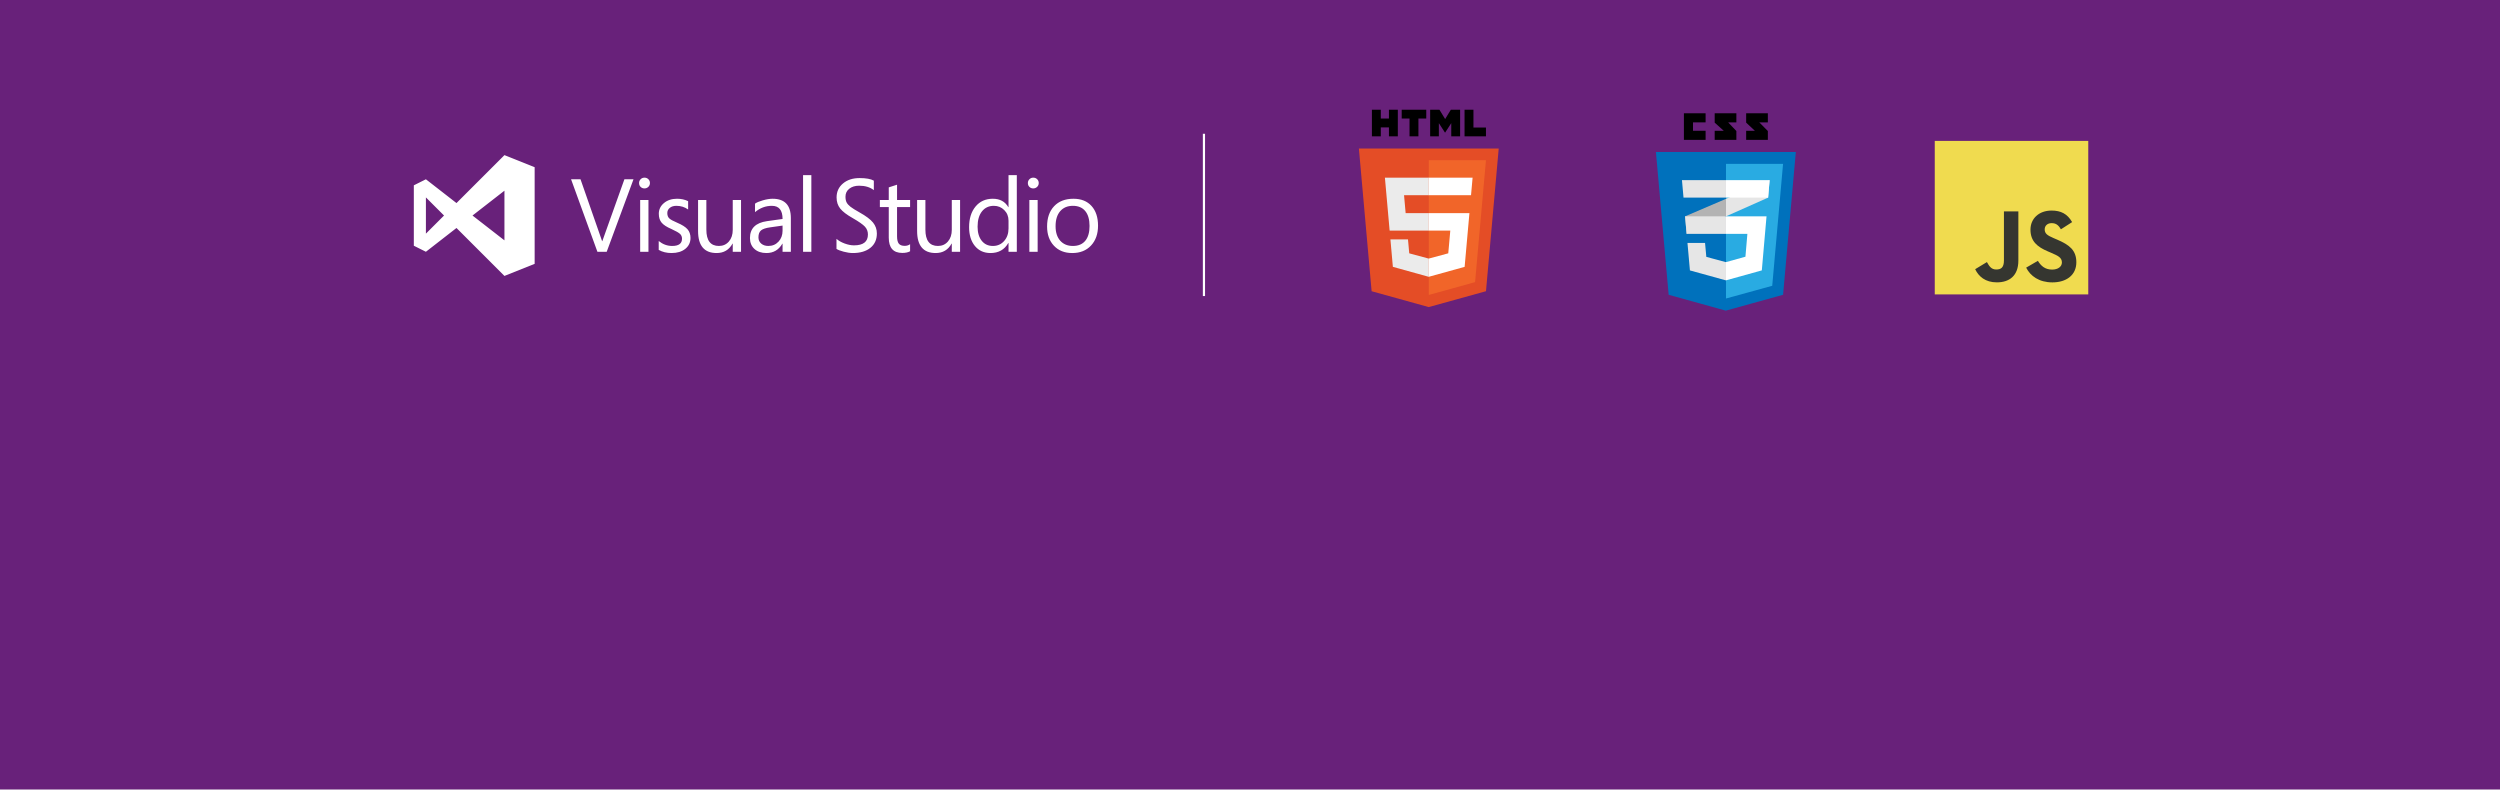
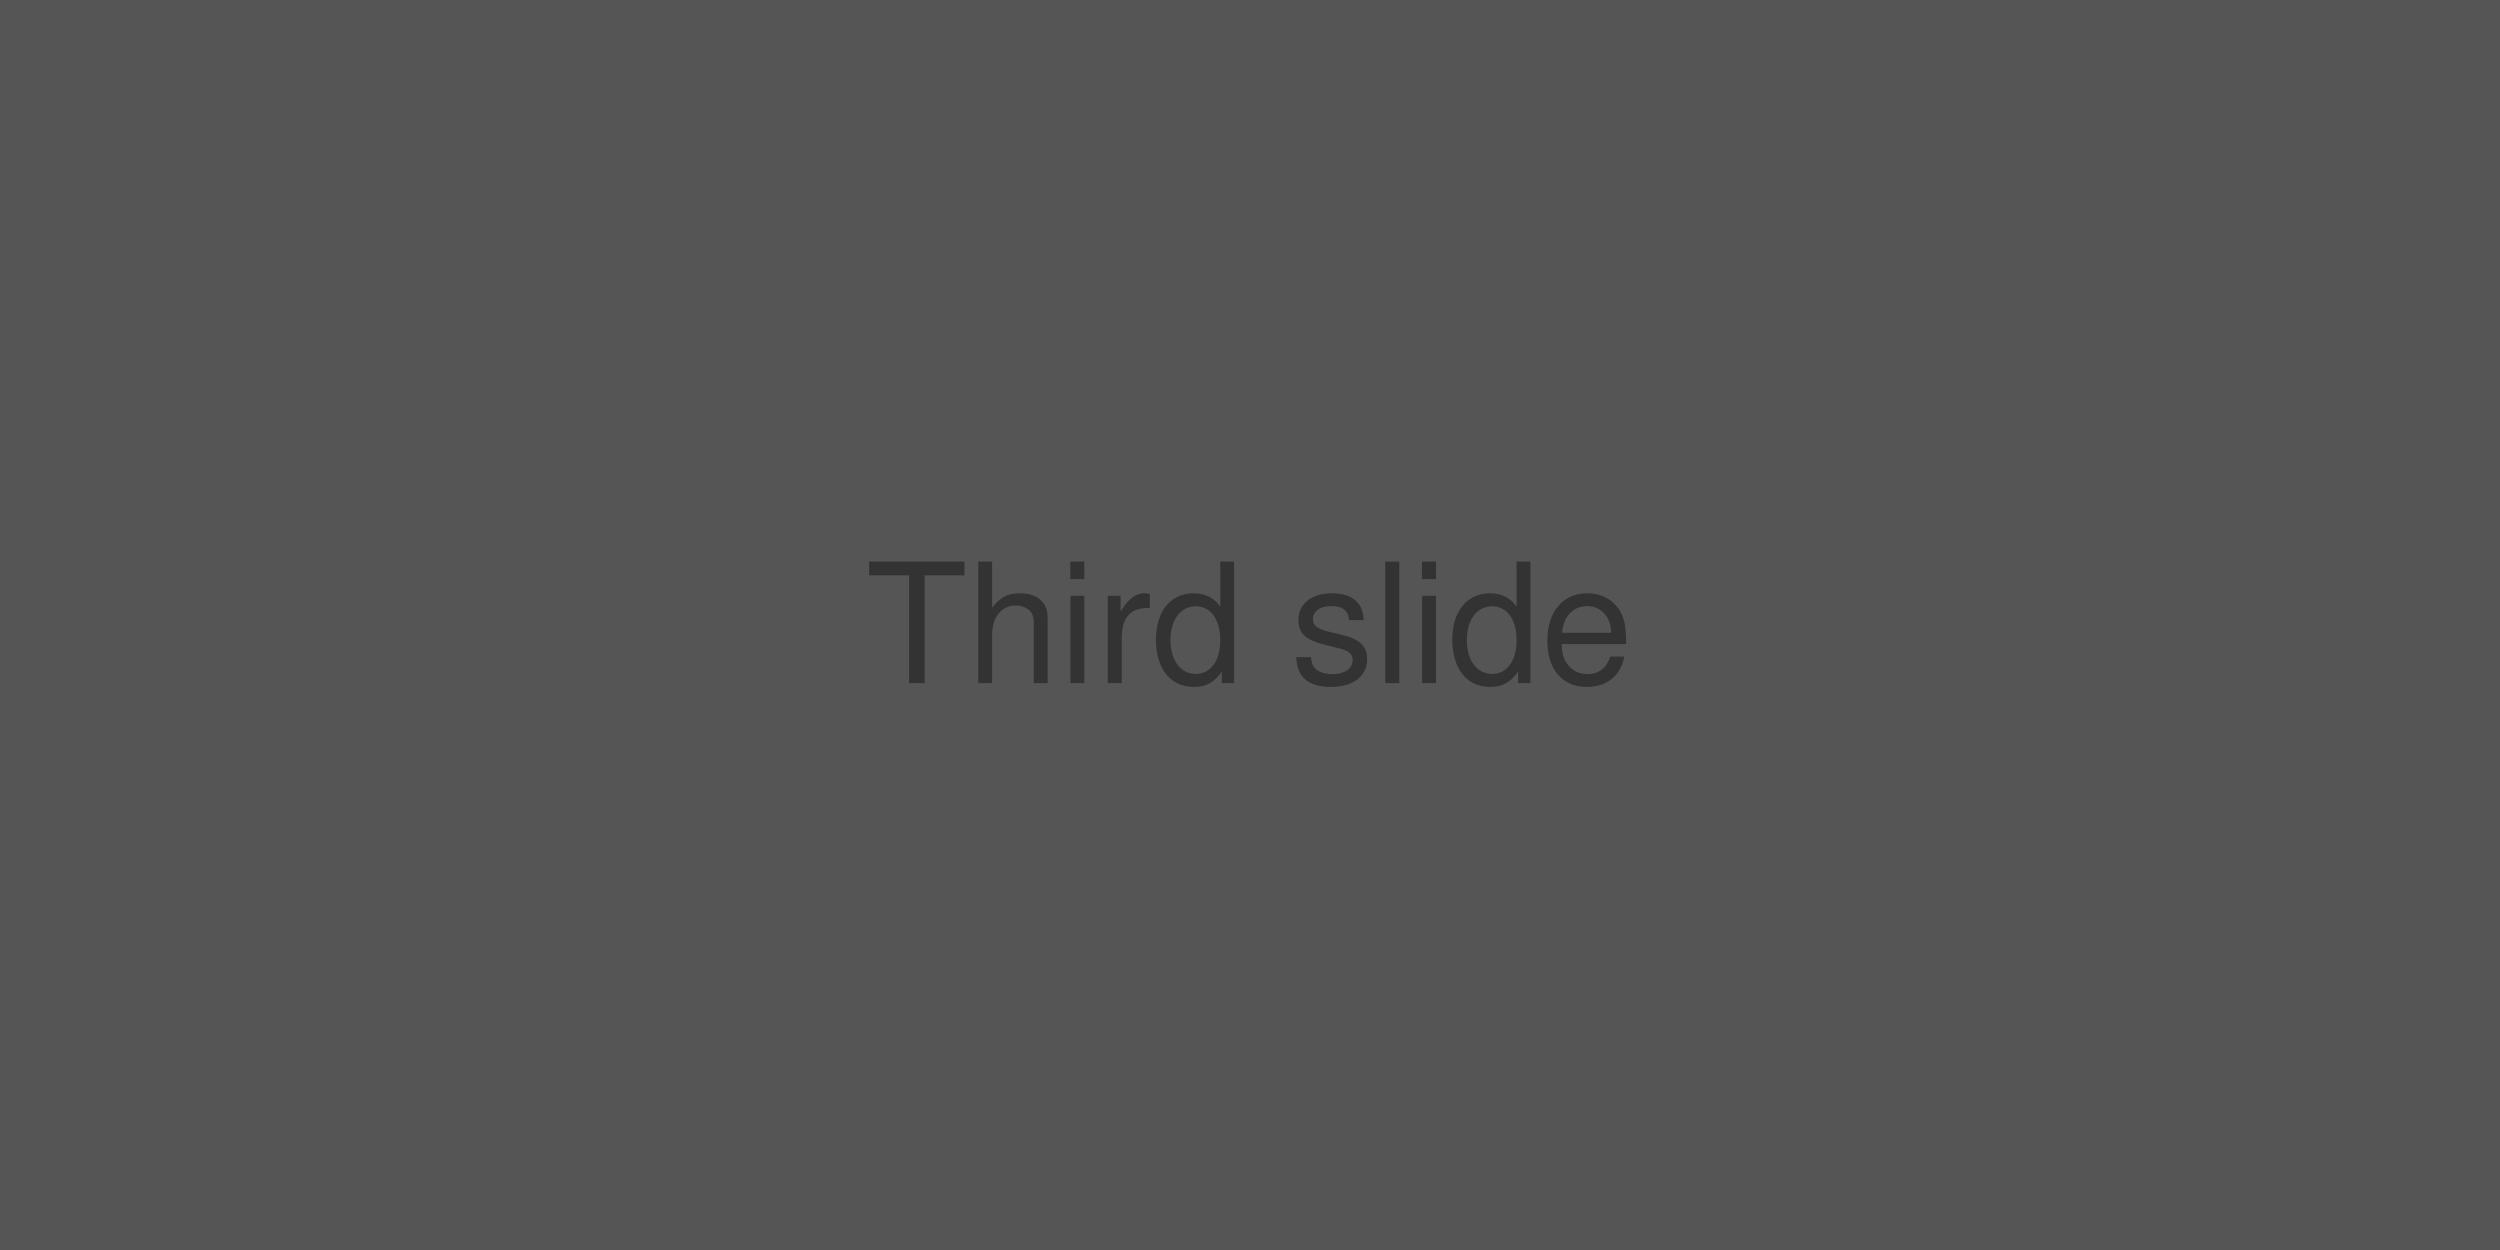
- <svg xmlns="http://www.w3.org/2000/svg" viewBox="0 0 1140 360" enable-background="new 0 0 1140 360">
-   <path fill="#68217A" d="M0 0h1140v360h-1140v-360z" />
-   <polygon fill="#E44D26" points="625.457,132.801 619.654,67.717 683.416,67.717 677.607,132.791 651.496,140.03" />
-   <polygon fill="#F16529" points="651.535,134.497 672.634,128.648 677.598,73.039 651.535,73.039" />
-   <polygon fill="#EBEBEB" points="651.535,97.178 640.973,97.178 640.243,89.004 651.535,89.004 651.535,81.021 651.508,81.021 631.519,81.021 631.71,83.163 633.672,105.16 651.535,105.16" />
-   <polygon fill="#EBEBEB" points="651.535,117.909 651.5,117.918 642.61,115.517 642.042,109.151 637.722,109.151 634.029,109.151 635.147,121.685 651.499,126.224 651.535,126.214" />
-   <path d="M625.587 50.03h4.057v4.008h3.711v-4.008h4.057v12.137h-4.057v-4.064h-3.711v4.064h-4.057v-12.137zm17.158 4.025h-3.571v-4.025h11.201v4.025h-3.573v8.112h-4.057v-8.112zm9.407-4.025h4.23l2.602 4.264 2.599-4.264h4.231v12.137h-4.04v-6.016l-2.791 4.315h-.07l-2.793-4.315v6.016h-3.969v-12.137zm15.682 0h4.058v8.125h5.705v4.012h-9.762v-12.137z" />
-   <polygon fill="#fff" points="651.508,97.178 651.508,105.16 661.337,105.16 660.41,115.512 651.508,117.915 651.508,126.22 667.872,121.685 667.992,120.336 669.868,99.321 670.062,97.178 667.911,97.178" />
-   <polygon fill="#fff" points="651.508,81.021 651.508,85.979 651.508,88.984 651.508,89.004 670.763,89.004 670.763,89.004 670.789,89.004 670.949,87.209 671.313,83.163 671.503,81.021" />
-   <polygon points="777.75,55.803 777.75,51.656 767.862,51.656 767.862,63.777 777.75,63.777 777.75,59.631 772.008,59.631 772.008,55.803" />
-   <polygon points="791.785,51.656 781.896,51.656 781.896,55.913 786.023,59.631 781.896,59.631 781.896,63.777 791.785,63.777 791.785,59.74 788.034,55.803 791.785,55.803" />
-   <polygon points="806.138,51.656 796.25,51.656 796.25,55.913 800.217,59.631 796.25,59.631 796.25,63.777 806.138,63.777 806.138,59.74 802.228,55.803 806.138,55.803" />
-   <polygon fill="#0071BC" points="760.908,134.424 755.103,69.309 818.897,69.309 813.085,134.413 786.961,141.656" />
-   <polygon fill="#29ABE2" points="787.054,136.117 808.137,130.316 813.077,74.732 787.054,74.732" />
-   <polygon fill="#B3B3B3" points="768.392,98.655 769.091,106.629 787.054,98.655 787.054,90.668" />
-   <polygon fill="#E6E6E6" points="806.948,82.142 787.054,90.668 787.054,98.655 806.262,90.116" />
-   <polygon fill="#E6E6E6" points="787.054,119.519 786.992,119.529 778.084,117.136 777.502,110.776 769.485,110.776 770.603,123.307 786.99,127.844 787.054,127.829" />
-   <polygon fill="#fff" points="787.054,98.655 787.054,106.629 796.807,106.629 795.92,117.055 787.054,119.526 787.054,127.835 803.386,123.298 805.536,98.655" />
-   <polygon fill="#E6E6E6" points="787.054,98.655 768.392,98.655 769.091,106.629 787.054,106.629" />
-   <polygon fill="#E6E6E6" points="787.054,90.116 787.054,82.142 786.973,82.142 766.974,82.142 767.682,90.116" />
-   <polygon fill="#fff" points="787.054,82.142 787.054,90.016 787.054,90.116 806.262,90.116 806.948,82.142" />
-   <rect x="882.25" y="64.25" fill="#F0DB4F" width="70" height="70" />
-   <path fill="#353630" d="M929.272 118.938c1.41 2.302 3.244 3.994 6.489 3.994 2.726 0 4.467-1.362 4.467-3.244 0-2.256-1.789-3.054-4.789-4.367l-1.644-.706c-4.747-2.022-7.9-4.556-7.9-9.911 0-4.933 3.759-8.689 9.633-8.689 4.182 0 7.189 1.456 9.356 5.267l-5.122 3.289c-1.128-2.022-2.344-2.819-4.233-2.819-1.927 0-3.148 1.222-3.148 2.819 0 1.973 1.222 2.772 4.044 3.994l1.644.704c5.589 2.397 8.744 4.84 8.744 10.333 0 5.922-4.652 9.167-10.9 9.167-6.109 0-10.056-2.911-11.987-6.727l5.346-3.104zm-23.236.57c1.033 1.833 1.973 3.383 4.233 3.383 2.161 0 3.524-.846 3.524-4.133v-22.367h6.578v22.456c0 6.811-3.993 9.911-9.822 9.911-5.267 0-8.317-2.726-9.868-6.008l5.355-3.242z" />
-   <path d="M296.374 83.453c0 .708-.246 1.296-.737 1.763-.494.47-1.076.704-1.752.704-.693 0-1.277-.227-1.752-.681-.477-.452-.715-1.048-.715-1.786 0-.66.234-1.234.703-1.717.468-.484 1.057-.727 1.765-.727.706 0 1.299.239 1.775.715.475.477.713 1.054.713 1.729zm177.29 0c0 .708-.245 1.296-.737 1.763-.494.47-1.076.704-1.752.704-.693 0-1.277-.227-1.752-.681-.477-.452-.715-1.048-.715-1.786 0-.66.234-1.234.703-1.717.468-.484 1.057-.727 1.765-.727.706 0 1.299.239 1.775.715.475.477.713 1.054.713 1.729zm-184.79-1.697l-12.216 33.052h-4.241l-12.008-33.052h4.31l9.842 28.212h.092l10.072-28.212h4.149zm6.822 33.052h-3.78v-23.602h3.78v23.602zm19.173-6.316c0 2.044-.788 3.703-2.362 4.978-1.575 1.276-3.669 1.913-6.281 1.913-2.228 0-4.18-.476-5.854-1.429v-4.056c1.859 1.506 3.903 2.258 6.131 2.258 2.996 0 4.494-1.098 4.494-3.296 0-.891-.292-1.617-.876-2.178-.584-.561-1.913-1.317-3.988-2.27-2.09-.891-3.565-1.848-4.425-2.87-.861-1.022-1.291-2.378-1.291-4.068 0-1.951.784-3.58 2.351-4.886s3.557-1.959 5.97-1.959c1.859 0 3.542.369 5.048 1.106v3.803c-1.537-1.121-3.319-1.682-5.347-1.682-1.244 0-2.247.308-3.008.922-.761.614-1.141 1.406-1.141 2.374 0 1.045.292 1.848.876 2.408.584.561 1.79 1.226 3.619 1.994 2.243.953 3.818 1.951 4.725 2.996.906 1.046 1.359 2.36 1.359 3.942zm23.041 6.316h-3.78v-3.734h-.092c-1.567 2.873-3.987 4.31-7.26 4.31-5.639 0-8.459-3.357-8.459-10.072v-14.106h3.78v13.507c0 4.964 1.905 7.444 5.716 7.444 1.875 0 3.396-.68 4.564-2.04 1.168-1.36 1.752-3.13 1.752-5.313v-13.598h3.78v23.602zm22.716 0h-3.78v-3.688h-.092c-1.644 2.843-4.064 4.264-7.26 4.264-2.274 0-4.095-.618-5.462-1.855-1.368-1.237-2.051-2.9-2.051-4.99 0-4.394 2.597-6.961 7.791-7.698l7.076-.991c0-3.995-1.621-5.993-4.863-5.993-2.843 0-5.409.96-7.698 2.881v-3.872c.692-.522 1.875-1.026 3.549-1.51 1.675-.484 3.165-.726 4.472-.726 5.547 0 8.321 2.943 8.321 8.828v15.35zm-3.78-11.94l-5.716.807c-1.952.276-3.319.741-4.103 1.394-.784.653-1.176 1.71-1.176 3.17 0 1.183.422 2.132 1.268 2.846.845.714 1.928 1.071 3.25 1.071 1.875 0 3.423-.66 4.644-1.982 1.222-1.321 1.832-2.973 1.832-4.956v-2.35zm13.13 11.94h-3.78v-34.942h3.78v34.942zm29.875-8.344c0 2.781-.983 4.964-2.95 6.546-1.967 1.583-4.641 2.374-8.021 2.374-1.23 0-2.616-.204-4.16-.611-1.544-.407-2.639-.833-3.284-1.279v-4.587c.937.845 2.17 1.552 3.699 2.121s2.954.853 4.276.853c4.241 0 6.361-1.652 6.361-4.956 0-1.383-.453-2.57-1.36-3.561-.907-.991-2.766-2.294-5.578-3.907-2.719-1.536-4.625-2.996-5.716-4.379-1.091-1.383-1.637-3.065-1.637-5.048 0-2.612.976-4.736 2.927-6.373 1.951-1.637 4.472-2.455 7.56-2.455 2.965 0 5.132.392 6.5 1.176v4.333c-1.721-1.352-3.957-2.028-6.707-2.028-1.829 0-3.323.457-4.483 1.371-1.16.914-1.74 2.124-1.74 3.63 0 1.091.173 1.967.519 2.627.346.661.93 1.314 1.752 1.959.822.646 2.209 1.514 4.16 2.604 2.919 1.629 4.963 3.166 6.131 4.61 1.167 1.446 1.751 3.105 1.751 4.98zm15.151 8.113c-.907.507-2.09.761-3.549.761-4.118 0-6.177-2.32-6.177-6.961v-13.967h-4.057v-3.204h4.057v-5.762l3.78-1.221v6.983h5.946v3.204h-5.946v13.322c0 1.583.269 2.709.807 3.377.538.668 1.437 1.003 2.697 1.003.937 0 1.752-.254 2.443-.761v3.226zm22.793.231h-3.78v-3.734h-.092c-1.567 2.873-3.987 4.31-7.26 4.31-5.639 0-8.459-3.357-8.459-10.072v-14.106h3.78v13.507c0 4.964 1.905 7.444 5.716 7.444 1.874 0 3.396-.68 4.563-2.04 1.168-1.36 1.752-3.13 1.752-5.313v-13.598h3.78v23.602zm25.871 0h-3.78v-4.011h-.092c-1.752 3.058-4.456 4.587-8.113 4.587-2.981 0-5.355-1.071-7.122-3.215-1.767-2.143-2.651-5.005-2.651-8.586 0-3.902.98-7.037 2.939-9.404 1.959-2.366 4.583-3.549 7.871-3.549 3.227 0 5.585 1.276 7.076 3.826h.092v-14.59h3.78v34.942zm-3.78-10.672v-3.48c0-1.951-.65-3.572-1.948-4.863-1.299-1.291-2.878-1.936-4.737-1.936-2.274 0-4.079.841-5.416 2.524s-2.005 4.015-2.005 6.995c0 2.705.63 4.844 1.89 6.419 1.26 1.575 2.958 2.363 5.094 2.363 2.074 0 3.78-.752 5.117-2.258 1.337-1.508 2.005-3.428 2.005-5.764zm13.282 10.672h-3.78v-23.602h3.78v23.602zm27.536-11.893c0 3.749-1.064 6.765-3.192 9.047-2.128 2.282-4.982 3.423-8.563 3.423-3.488 0-6.273-1.11-8.355-3.33-2.082-2.22-3.123-5.143-3.123-8.77 0-3.903 1.068-6.987 3.204-9.254 2.135-2.266 5.078-3.4 8.828-3.4 3.503 0 6.246 1.095 8.228 3.285 1.982 2.188 2.973 5.188 2.973 8.999zm-3.872.138c0-2.965-.657-5.24-1.971-6.823-1.314-1.582-3.192-2.374-5.635-2.374-2.428 0-4.349.811-5.762 2.432-1.414 1.621-2.12 3.906-2.12 6.857 0 2.828.71 5.036 2.132 6.626 1.421 1.59 3.338 2.385 5.751 2.385 2.458 0 4.341-.784 5.647-2.351 1.304-1.566 1.958-3.817 1.958-6.752zm-266.807-32.32l-21.866 21.866-13.946-10.847-5.509 2.754v27.547l5.509 2.755 13.946-10.848 21.866 21.866 13.774-5.509v-44.075l-13.774-5.509zm-35.812 35.811v-16.528l8.265 8.265-8.265 8.263zm21.251-8.263l14.561-11.326v22.651l-14.561-11.325z" fill="#fff" />
-   <rect x="548.5" y="61" fill="#fff" width="1" height="74" />
+ <svg xmlns="http://www.w3.org/2000/svg" width="800" height="400" viewBox="0 0 800 400" preserveAspectRatio="none">
+   <defs>
+     <style type="text/css">#holder_1632ac40688 text { fill:#333;font-weight:normal;font-family:Helvetica, monospace;font-size:40pt } </style>
+   </defs>
+   <g id="holder_1632ac40688">
+     <rect width="800" height="400" fill="#555" />
+     <g>
+       <text x="277" y="218.6">Third slide</text>
+     </g>
+   </g>
</svg>
